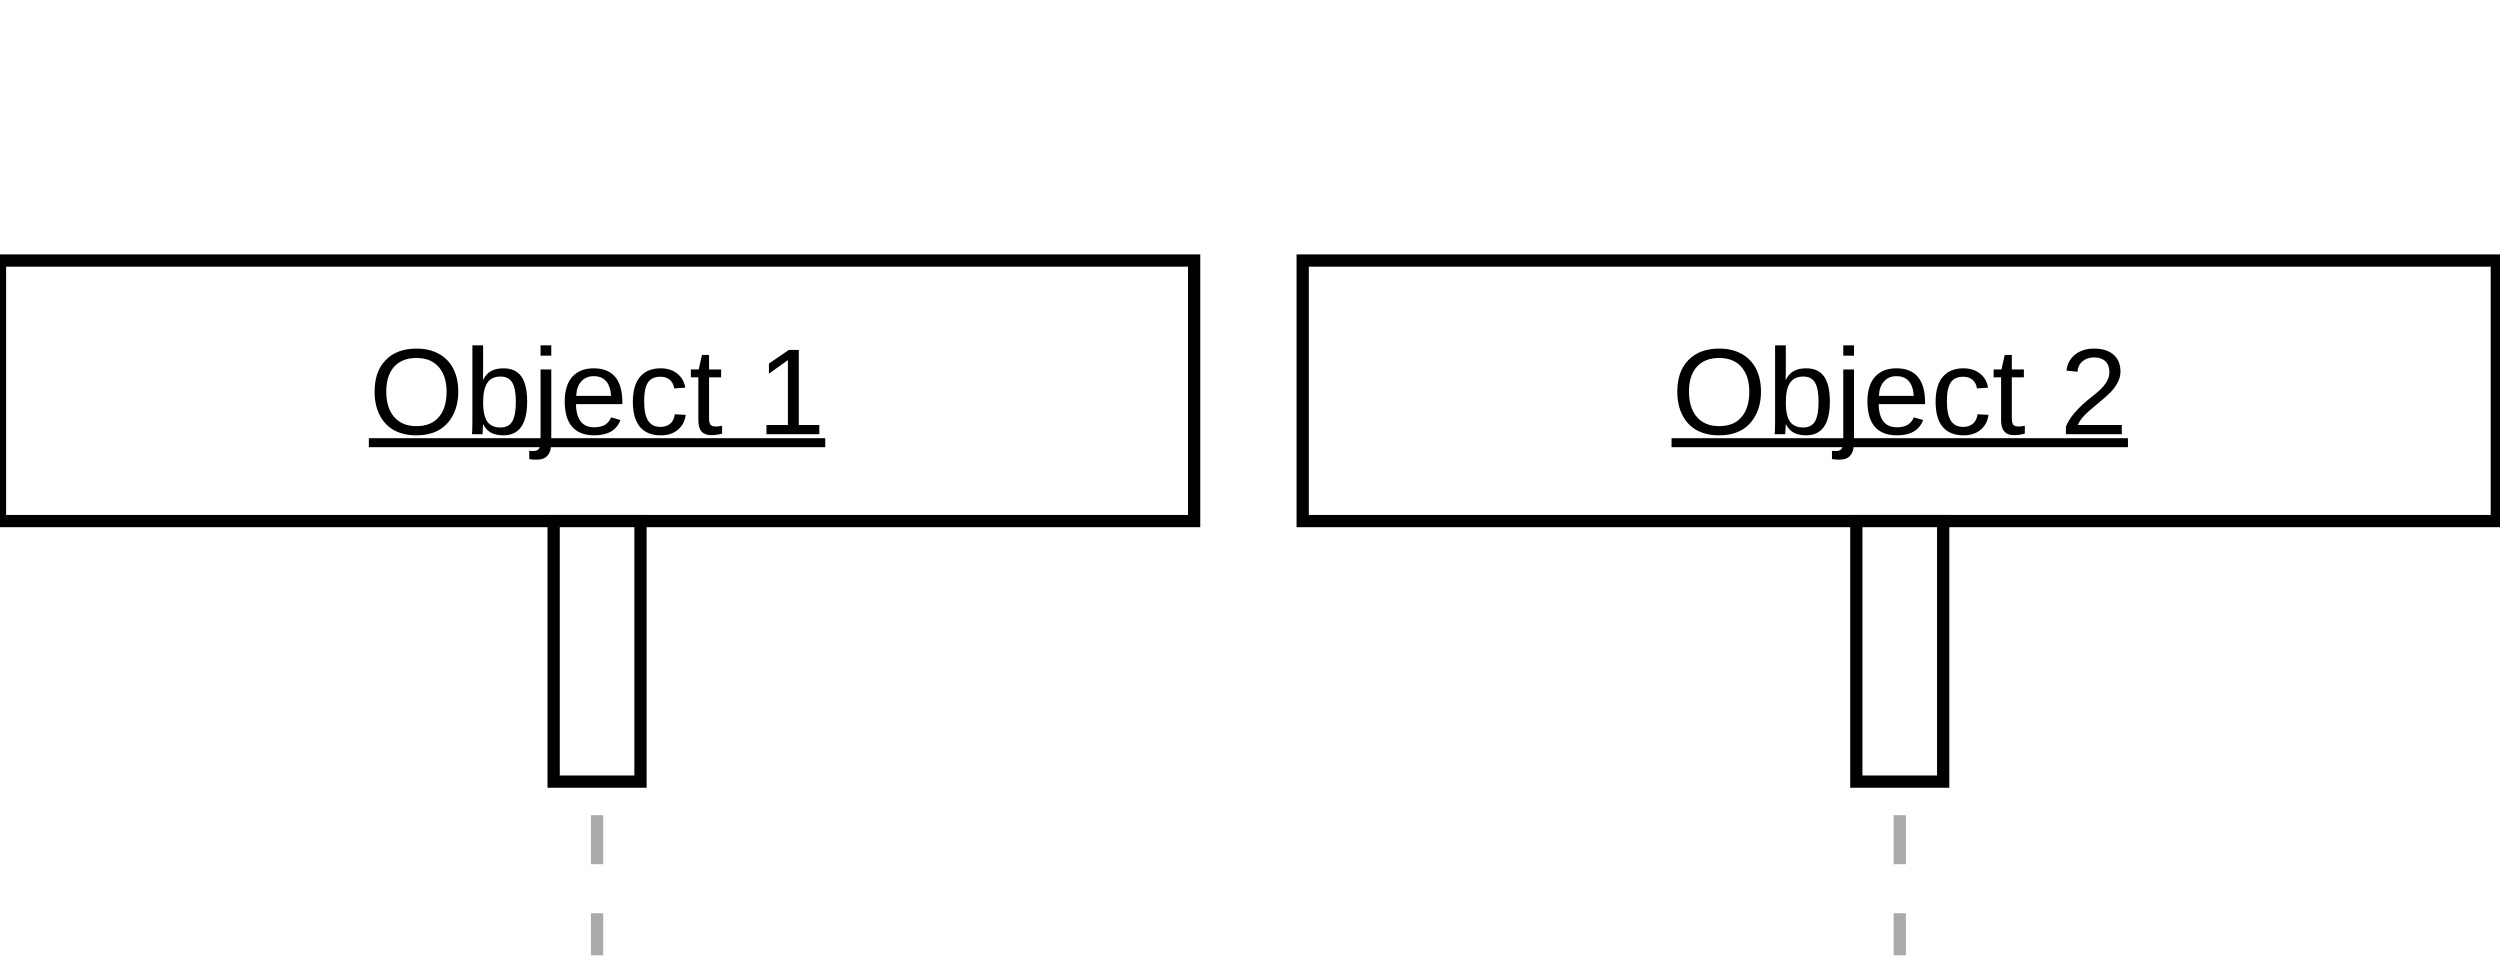
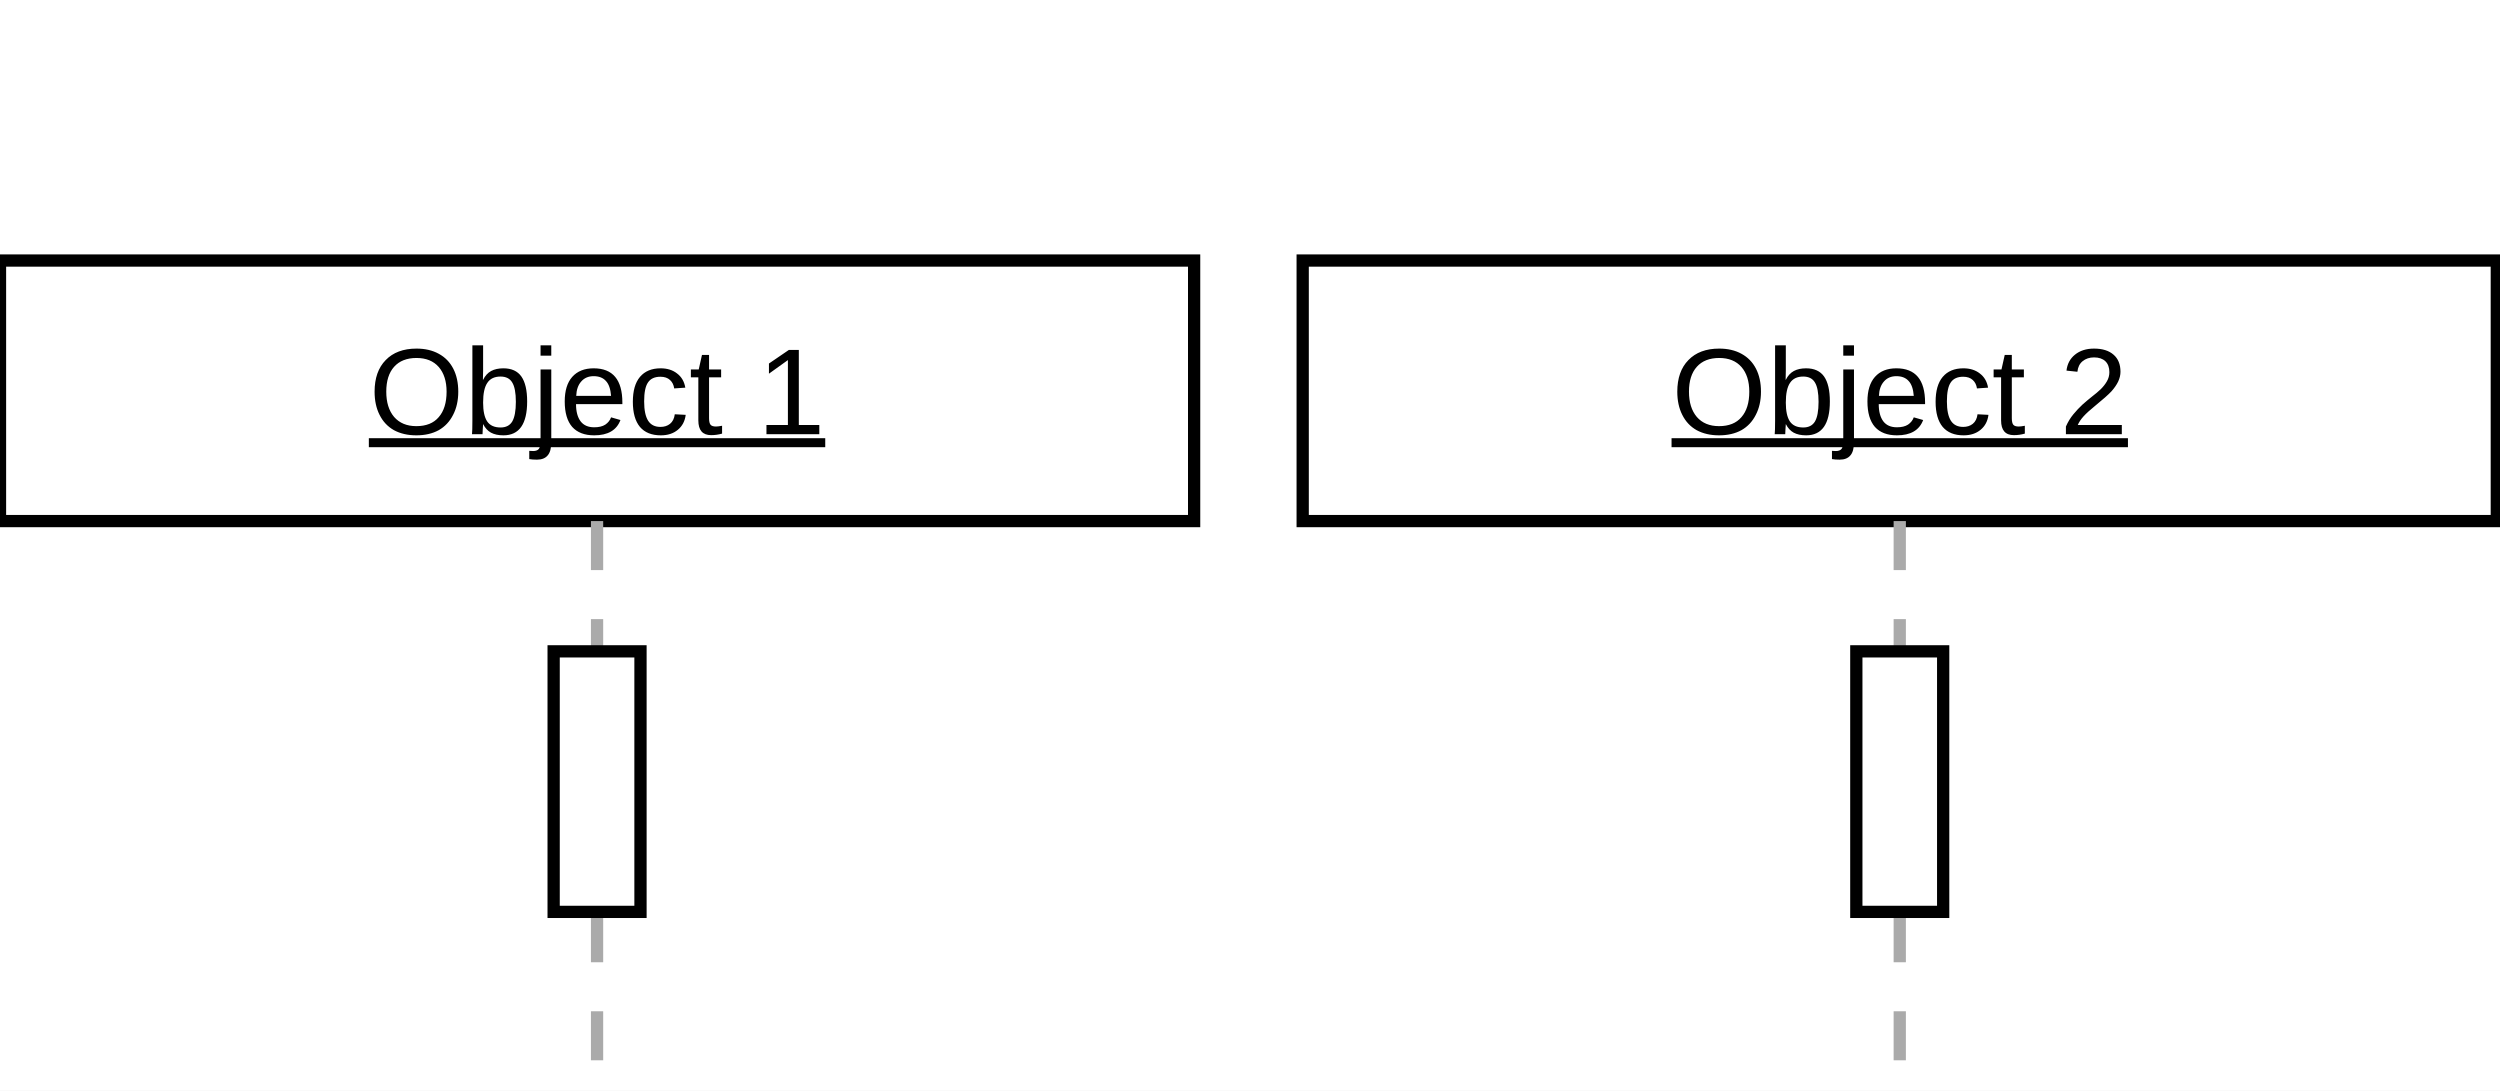
- <svg xmlns="http://www.w3.org/2000/svg" baseProfile="full" height="78px" version="1.1" width="204px">
+ <svg xmlns="http://www.w3.org/2000/svg" baseProfile="full" height="89px" version="1.1" width="204px">
  <defs />
  <g id="shapes" transform="scale(1.0)">
    <rect fill="white" height="100%" width="100%" x="0" y="0" />
    <rect fill="white" height="21.26" stroke="black" stroke-width="1" width="97.441" x="0.0" y="21.26" />
    <text fill="black" font-family="Arial, Helvetica, sans-serif" font-size="10px" text-anchor="middle" text-decoration="underline" x="48.72" y="35.433">Object 1</text>
    <rect fill="white" height="21.26" stroke="black" stroke-width="1" width="97.441" x="106.299" y="21.26" />
    <text fill="black" font-family="Arial, Helvetica, sans-serif" font-size="10px" text-anchor="middle" text-decoration="underline" x="155.02" y="35.433">Object 2</text>
-     <line stroke="#aaaaaa" stroke-dasharray="4" stroke-width="1" x1="48.72" x2="48.72" y1="42.52" y2="77.953" />
-     <line stroke="#aaaaaa" stroke-dasharray="4" stroke-width="1" x1="155.02" x2="155.02" y1="42.52" y2="77.953" />
-     <rect fill="white" height="21.26" stroke="black" stroke-width="1" width="7.087" x="45.177" y="42.52" />
-     <rect fill="white" height="21.26" stroke="black" stroke-width="1" width="7.087" x="151.476" y="42.52" />
+     <line stroke="#aaaaaa" stroke-dasharray="4" stroke-width="1" x1="48.72" x2="48.72" y1="42.52" y2="88.583" />
+     <line stroke="#aaaaaa" stroke-dasharray="4" stroke-width="1" x1="155.02" x2="155.02" y1="42.52" y2="88.583" />
+     <rect fill="white" height="21.26" stroke="black" stroke-width="1" width="7.087" x="45.177" y="53.15" />
+     <rect fill="white" height="21.26" stroke="black" stroke-width="1" width="7.087" x="151.476" y="53.15" />
  </g>
</svg>
